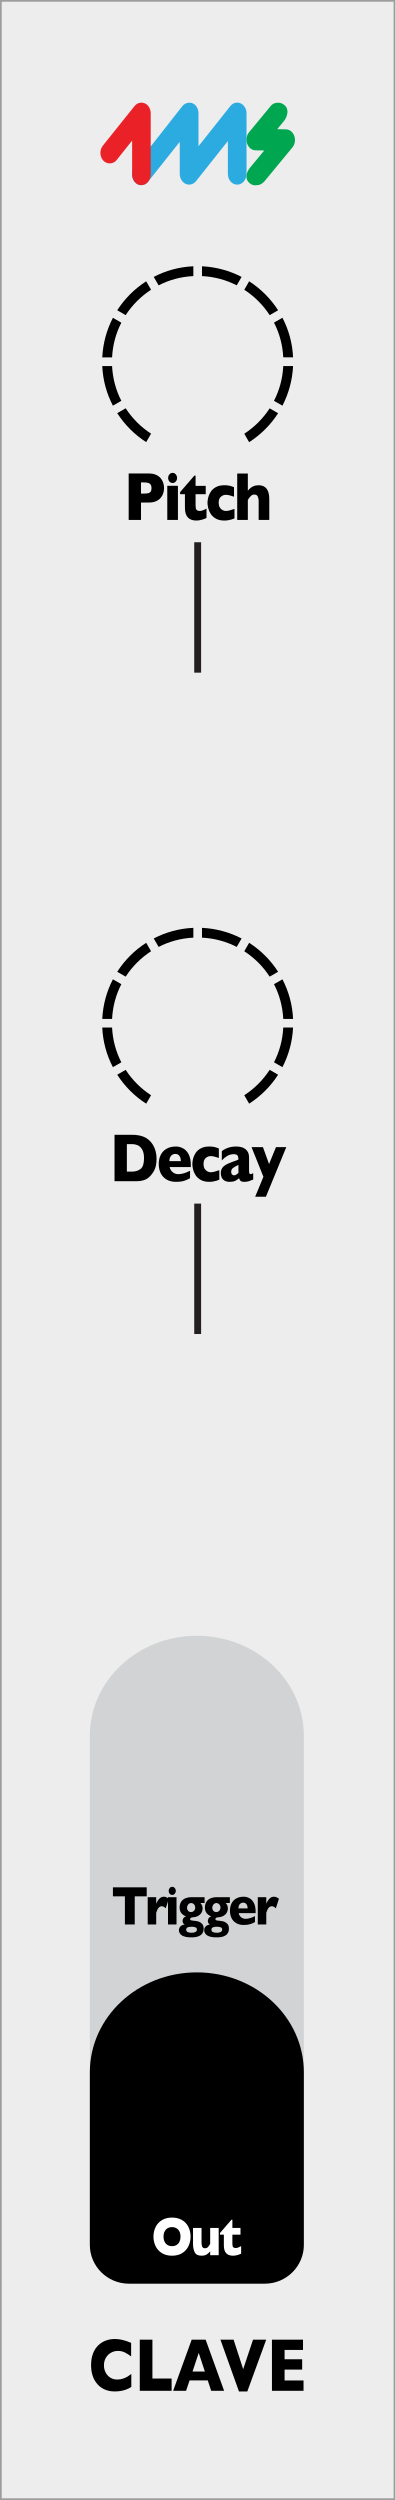
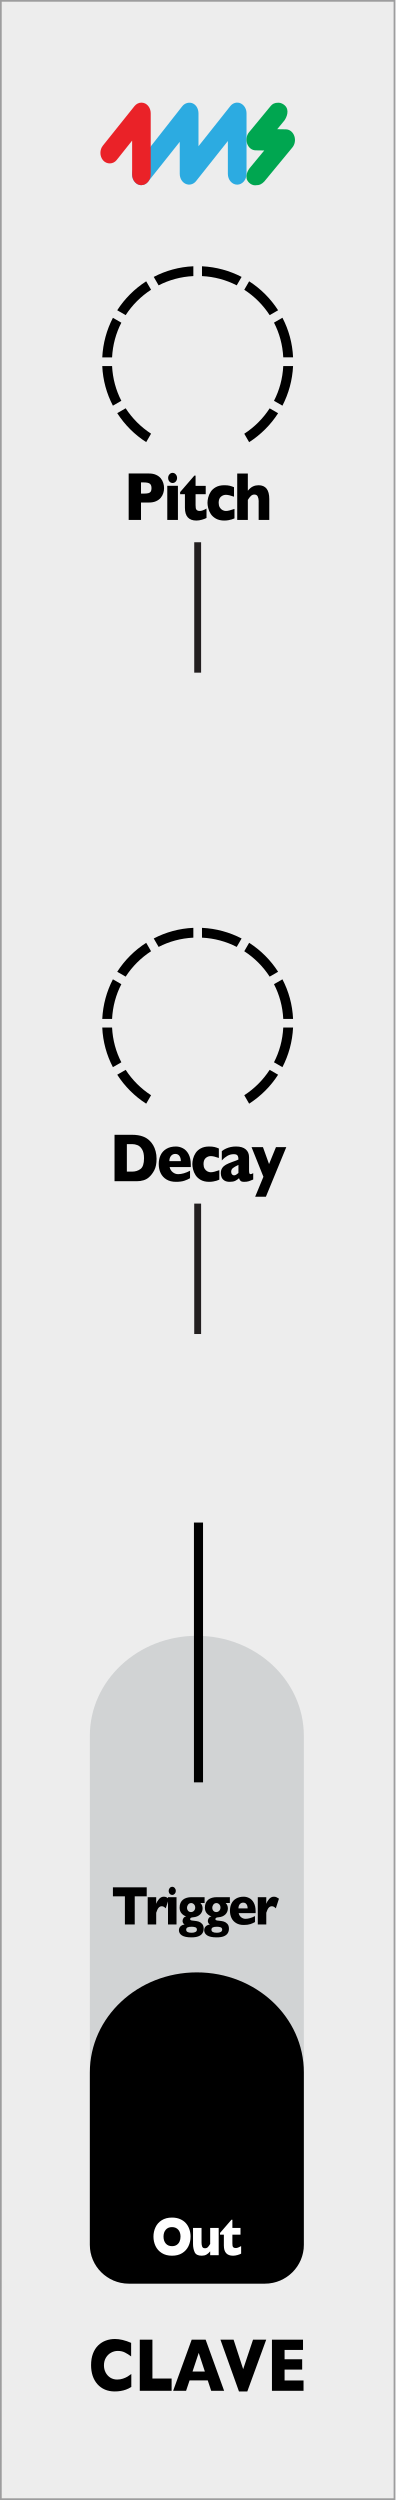
<svg xmlns="http://www.w3.org/2000/svg" width="20.32mm" height="128.5mm" viewBox="0 0 76.8 485.669" version="1.1" id="svg45">
  <defs id="defs4">
    <clipPath id="clippath">
      <rect x="14.9" y="32.98" width="27.8" height="25.62" style="fill:none" id="rect1" />
    </clipPath>
    <clipPath id="clippath-1">
      <rect x="14.9" y="32.98" width="27.8" height="25.62" style="fill:none" id="rect2" />
    </clipPath>
    <clipPath id="clippath-2">
      <rect x="14.9" y="129.37" width="27.8" height="25.62" style="fill:none" id="rect3" />
    </clipPath>
    <clipPath id="clippath-3">
      <rect x="14.9" y="129.37" width="27.8" height="25.62" style="fill:none" id="rect4" />
    </clipPath>
  </defs>
  <g id="faceplate" transform="scale(1.333341)">
    <g id="g5">
      <rect x="0.13" y="0.13" width="57.35" height="364" style="fill:#ededed" id="rect5" />
      <path d="M 57.35,0.25 V 364 H 0.25 V 0.25 h 57.1 M 57.6,0 H 0 v 364.25 h 57.6 z" style="fill:#9d9d9e" id="path5" />
    </g>
    <path d="m 44.27,252.906 c 0,-8.05 -6.98,-14.57 -15.59,-14.57 -8.61,0 -15.59,6.53 -15.59,14.57 v 54.4 c 0,0 0,0 0,0 v 19.77 c 0,3.11 2.55,5.65 5.67,5.65 H 38.6 c 3.12,0 5.67,-2.54 5.67,-5.65 v -19.77 c 0,0 0,0 0,0 v -54.39 z" style="fill:#d1d3d4" id="path6" />
    <path d="m 44.27,301.946 c 0,-8.05 -6.98,-14.57 -15.59,-14.57 -8.61,0 -15.59,6.53 -15.59,14.57 v 5.36 c 0,0 0,0 0,0 v 19.77 c 0,3.11 2.55,5.65 5.67,5.65 H 38.6 c 3.12,0 5.67,-2.54 5.67,-5.65 v -19.77 c 0,0 0,0 0,0 v -5.35 z" id="path7" />
    <g id="text10" style="font-weight:700;font-size:11px;font-family:GillSans-Bold, 'Gill Sans'" transform="matrix(0.82,0,0,1,12.9,348.3362)" aria-label="CLAVE">
      <path d="M 7.6,-0.559 Q 7.138,-0.317 6.655,-0.172 6.171,-0.027 5.677,0.032 5.188,0.097 4.662,0.097 q -0.972,0 -1.746,-0.269 Q 2.148,-0.44 1.579,-0.961 1.015,-1.488 0.73,-2.186 0.451,-2.89 0.451,-3.728 q 0,-0.961 0.333,-1.681 0.333,-0.725 0.929,-1.203 0.602,-0.478 1.364,-0.704 0.768,-0.231 1.617,-0.231 1.268,0 2.874,0.564 v 1.977 q -0.553,-0.344 -1.096,-0.569 -0.537,-0.231 -1.268,-0.231 -0.65,0 -1.214,0.258 -0.564,0.258 -0.908,0.736 -0.344,0.478 -0.344,1.117 0,0.564 0.301,1.037 0.301,0.467 0.833,0.747 0.537,0.274 1.208,0.274 0.542,0 1.026,-0.129 Q 6.59,-1.901 6.918,-2.062 7.251,-2.224 7.6,-2.444 Z" id="path45" />
      <path style="letter-spacing:-0.01em" d="M 14.76,0 H 9.105 v -7.444 h 2.245 v 5.661 h 3.411 z" id="path46" />
      <path style="letter-spacing:-0.07em" d="M 24.089,0 H 21.791 L 21.184,-1.509 H 17.95 L 17.333,0 H 15.034 l 3.292,-7.444 h 2.481 z m -3.421,-2.804 -1.09,-2.718 -1.101,2.718 z" id="path47" />
      <path d="M 31.568,-7.444 28.211,0.097 h -1.482 l -3.292,-7.541 h 2.336 l 1.703,4.297 1.751,-4.297 z M 38.201,0 h -5.613 v -7.444 h 5.521 v 1.493 h -3.276 v 1.364 h 3.126 v 1.499 h -3.126 v 1.59 h 3.368 z" id="path48" />
    </g>
    <path d="m 21.377,276.299 h -1.746 v 4.098 h -1.433 v -4.098 h -1.746 v -1.316 h 4.926 z m 3.228,0.336 -0.457,1.41 q -0.282,-0.305 -0.571,-0.305 -0.261,0 -0.454,0.203 -0.189,0.199 -0.364,0.742 v 1.711 h -1.238 v -3.977 h 1.238 v 0.961 q 0.117,-0.355 0.412,-0.691 0.296,-0.34 0.694,-0.34 0.21,0 0.364,0.07 0.158,0.07 0.375,0.215 z m 1.014,-1.133 q 0,0.246 -0.155,0.418 -0.155,0.172 -0.368,0.172 -0.144,0 -0.265,-0.078 -0.117,-0.078 -0.186,-0.211 -0.069,-0.137 -0.069,-0.301 0,-0.242 0.151,-0.418 0.151,-0.176 0.368,-0.176 0.213,0 0.368,0.176 0.155,0.176 0.155,0.418 z m 0.1,4.895 h -1.241 v -3.977 h 1.241 z m 4.091,-3.129 H 29.198 q 0.323,0.32 0.323,0.785 0,0.246 -0.093,0.473 -0.089,0.227 -0.268,0.402 -0.175,0.176 -0.437,0.289 -0.258,0.109 -0.591,0.133 -0.43,0.019 -0.43,0.262 0,0.094 0.055,0.137 0.055,0.043 0.172,0.066 0.12,0.019 0.402,0.047 0.32,0.031 0.595,0.109 0.275,0.078 0.512,0.328 0.237,0.25 0.237,0.715 0,0.371 -0.179,0.656 -0.175,0.285 -0.571,0.445 -0.395,0.16 -1.045,0.16 -0.935,0 -1.375,-0.285 -0.437,-0.285 -0.437,-0.762 0,-0.129 0.055,-0.297 0.058,-0.168 0.241,-0.324 0.186,-0.156 0.536,-0.211 -0.124,-0.051 -0.213,-0.195 -0.089,-0.148 -0.089,-0.309 0,-0.207 0.124,-0.41 0.127,-0.203 0.409,-0.262 -0.392,-0.117 -0.677,-0.441 -0.285,-0.324 -0.285,-0.84 0,-0.391 0.131,-0.684 0.134,-0.293 0.368,-0.477 0.234,-0.184 0.543,-0.27 0.309,-0.09 0.677,-0.09 h 1.922 z m -1.368,0.672 q 0,-0.301 -0.182,-0.48 -0.179,-0.184 -0.402,-0.184 -0.285,0 -0.45,0.219 -0.162,0.219 -0.162,0.461 0,0.168 0.069,0.312 0.072,0.145 0.199,0.234 0.131,0.086 0.309,0.086 0.268,0 0.443,-0.191 0.175,-0.191 0.175,-0.457 z m 0.247,3.199 q 0,-0.262 -0.247,-0.34 -0.244,-0.074 -0.505,-0.074 -0.43,0 -0.622,0.102 -0.189,0.105 -0.189,0.332 0,0.445 0.791,0.445 0.354,0 0.564,-0.117 0.21,-0.113 0.21,-0.348 z m 4.802,-3.871 H 32.88 q 0.323,0.32 0.323,0.785 0,0.246 -0.093,0.473 -0.089,0.227 -0.268,0.402 -0.175,0.176 -0.437,0.289 -0.258,0.109 -0.591,0.133 -0.43,0.019 -0.43,0.262 0,0.094 0.055,0.137 0.055,0.043 0.172,0.066 0.12,0.019 0.402,0.047 0.32,0.031 0.595,0.109 0.275,0.078 0.512,0.328 0.237,0.25 0.237,0.715 0,0.371 -0.179,0.656 -0.175,0.285 -0.571,0.445 -0.395,0.16 -1.045,0.16 -0.935,0 -1.375,-0.285 -0.437,-0.285 -0.437,-0.762 0,-0.129 0.055,-0.297 0.058,-0.168 0.241,-0.324 0.186,-0.156 0.536,-0.211 -0.124,-0.051 -0.213,-0.195 -0.089,-0.148 -0.089,-0.309 0,-0.207 0.124,-0.41 0.127,-0.203 0.409,-0.262 -0.392,-0.117 -0.677,-0.441 -0.285,-0.324 -0.285,-0.84 0,-0.391 0.131,-0.684 0.134,-0.293 0.368,-0.477 0.234,-0.184 0.543,-0.27 0.309,-0.09 0.677,-0.09 h 1.922 z m -1.368,0.672 q 0,-0.301 -0.182,-0.48 -0.179,-0.184 -0.402,-0.184 -0.285,0 -0.45,0.219 -0.162,0.219 -0.162,0.461 0,0.168 0.069,0.312 0.072,0.145 0.199,0.234 0.131,0.086 0.309,0.086 0.268,0 0.443,-0.191 0.175,-0.191 0.175,-0.457 z m 0.247,3.199 q 0,-0.262 -0.247,-0.34 -0.244,-0.074 -0.505,-0.074 -0.43,0 -0.622,0.102 -0.189,0.105 -0.189,0.332 0,0.445 0.791,0.445 0.354,0 0.564,-0.117 0.21,-0.113 0.21,-0.348 z m 4.871,-2.391 h -2.465 q 0.072,0.363 0.354,0.594 0.282,0.23 0.639,0.23 0.626,0 1.382,-0.398 v 0.871 q -0.272,0.16 -0.66,0.293 -0.385,0.129 -0.983,0.129 -0.646,0 -1.1,-0.273 -0.454,-0.273 -0.681,-0.742 -0.223,-0.469 -0.223,-1.062 0,-0.586 0.223,-1.047 0.227,-0.465 0.681,-0.727 0.454,-0.266 1.1,-0.266 0.426,0 0.822,0.211 0.399,0.207 0.653,0.684 0.258,0.473 0.258,1.223 z m -1.162,-0.695 q 0,-0.383 -0.168,-0.609 -0.165,-0.23 -0.478,-0.23 -0.309,0 -0.502,0.234 -0.189,0.23 -0.189,0.605 z m 4.565,-1.418 -0.457,1.41 q -0.282,-0.305 -0.571,-0.305 -0.261,0 -0.454,0.203 -0.189,0.199 -0.364,0.742 v 1.711 h -1.238 v -3.977 h 1.238 v 0.961 q 0.117,-0.355 0.412,-0.691 0.296,-0.34 0.694,-0.34 0.21,0 0.364,0.07 0.158,0.07 0.375,0.215 z" id="text11" style="font-weight:700;font-size:8px;font-family:GillSans-Bold, 'Gill Sans';letter-spacing:-0.04em;stroke-width:0.938" aria-label="Trigger" />
    <path d="m 27.766,325.875 q 0,0.758 -0.309,1.395 -0.306,0.637 -0.914,1.012 -0.608,0.375 -1.482,0.375 -0.883,0 -1.495,-0.391 -0.612,-0.391 -0.911,-1.027 -0.296,-0.637 -0.296,-1.363 0,-0.73 0.296,-1.363 0.296,-0.637 0.907,-1.023 0.615,-0.391 1.499,-0.391 0.66,0 1.176,0.223 0.519,0.223 0.853,0.605 0.333,0.379 0.505,0.887 0.172,0.504 0.172,1.062 z m -1.464,0 q 0,-0.305 -0.079,-0.555 -0.079,-0.254 -0.241,-0.438 -0.158,-0.188 -0.388,-0.289 -0.23,-0.105 -0.533,-0.105 -0.578,0 -0.907,0.383 -0.33,0.383 -0.33,1.004 0,0.621 0.33,1.008 0.333,0.383 0.907,0.383 0.395,0 0.674,-0.176 0.278,-0.18 0.423,-0.492 0.144,-0.316 0.144,-0.723 z m 5.562,2.711 h -1.241 v -0.566 q -0.261,0.32 -0.55,0.48 -0.285,0.156 -0.688,0.156 -0.794,0 -1.028,-0.523 -0.234,-0.527 -0.234,-1.188 v -2.336 h 1.241 v 2.148 q 0,0.324 0.093,0.57 0.096,0.242 0.412,0.242 0.272,0 0.43,-0.176 0.158,-0.176 0.323,-0.449 v -2.336 h 1.241 z m 3.269,-0.23 q -0.193,0.105 -0.533,0.203 -0.337,0.098 -0.646,0.098 -1.337,0 -1.337,-1.484 v -1.586 h -0.56 v -0.246 l 1.66,-1.922 h 0.141 v 1.191 h 1.183 v 0.977 h -1.183 v 1.273 q 0,0.223 0.024,0.359 0.024,0.137 0.134,0.23 0.113,0.09 0.34,0.09 0.296,0 0.777,-0.281 z" id="text12" style="font-weight:700;font-size:8px;font-family:GillSans-Bold, 'Gill Sans';letter-spacing:-0.04em;fill:#ffffff;stroke-width:0.938" aria-label="Out" />
    <g id="pips_-_fewest" data-name="pips - fewest" transform="translate(0,5.815863)">
      <g clip-path="url(#clippath)" id="g22">
        <g clip-path="url(#clippath-1)" id="g21">
          <path d="m 34.49,35.76 0.71,-1.23 c -1.74,-0.9 -3.7,-1.45 -5.77,-1.55 v 1.43 c 1.81,0.09 3.53,0.56 5.06,1.35" id="path12" />
          <path d="m 39.29,40.1 1.23,-0.71 C 39.43,37.7 37.99,36.25 36.3,35.17 l -0.71,1.23 c 1.48,0.96 2.74,2.22 3.7,3.7" id="path13" />
          <path d="M 22.01,36.4 21.3,35.17 c -1.69,1.09 -3.14,2.53 -4.22,4.22 l 1.23,0.71 c 0.96,-1.48 2.22,-2.74 3.7,-3.7" id="path14" />
          <path d="m 41.27,46.25 h 1.43 c -0.09,-2.07 -0.64,-4.03 -1.55,-5.77 l -1.23,0.71 c 0.79,1.53 1.26,3.24 1.35,5.06" id="path15" />
          <path d="m 28.17,34.41 v -1.43 c -2.07,0.09 -4.03,0.64 -5.77,1.55 l 0.71,1.23 c 1.53,-0.79 3.24,-1.26 5.06,-1.35" id="path16" />
          <path d="m 18.31,53.67 -1.23,0.71 c 1.09,1.69 2.53,3.14 4.22,4.22 l 0.71,-1.23 c -1.48,-0.96 -2.74,-2.22 -3.7,-3.7" id="path17" />
          <path d="m 35.59,57.38 0.71,1.23 c 1.69,-1.09 3.14,-2.53 4.22,-4.22 l -1.23,-0.71 c -0.96,1.48 -2.22,2.74 -3.7,3.7" id="path18" />
          <path d="m 41.27,47.52 c -0.09,1.81 -0.56,3.53 -1.35,5.06 l 1.23,0.71 c 0.9,-1.74 1.45,-3.7 1.55,-5.77 z" id="path19" />
          <path d="M 16.33,47.52 H 14.9 c 0.09,2.07 0.64,4.03 1.55,5.77 l 1.23,-0.71 c -0.79,-1.53 -1.26,-3.24 -1.35,-5.06" id="path20" />
          <path d="m 17.68,41.2 -1.23,-0.71 c -0.9,1.74 -1.45,3.7 -1.55,5.77 h 1.43 c 0.09,-1.81 0.56,-3.53 1.35,-5.06" id="path21" />
        </g>
      </g>
    </g>
    <g id="pips_-_fewest-2" data-name="pips - fewest" transform="translate(0,5.815863)">
      <g clip-path="url(#clippath-2)" id="g32">
        <g clip-path="url(#clippath-3)" id="g31">
          <path d="m 34.49,132.15 0.71,-1.23 c -1.74,-0.9 -3.7,-1.45 -5.77,-1.55 v 1.43 c 1.81,0.09 3.53,0.56 5.06,1.35" id="path22" />
          <path d="m 39.29,136.48 1.23,-0.71 c -1.09,-1.69 -2.53,-3.14 -4.22,-4.22 l -0.71,1.23 c 1.48,0.96 2.74,2.22 3.7,3.7" id="path23" />
          <path d="m 22.01,132.78 -0.71,-1.23 c -1.69,1.09 -3.14,2.53 -4.22,4.22 l 1.23,0.71 c 0.96,-1.48 2.22,-2.74 3.7,-3.7" id="path24" />
          <path d="m 41.27,142.64 h 1.43 c -0.09,-2.07 -0.64,-4.03 -1.55,-5.77 l -1.23,0.71 c 0.79,1.53 1.26,3.24 1.35,5.06" id="path25" />
          <path d="m 28.17,130.8 v -1.43 c -2.07,0.09 -4.03,0.64 -5.77,1.55 l 0.71,1.23 c 1.53,-0.79 3.24,-1.26 5.06,-1.35" id="path26" />
          <path d="m 18.31,150.06 -1.23,0.71 c 1.09,1.69 2.53,3.14 4.22,4.22 l 0.71,-1.23 c -1.48,-0.96 -2.74,-2.22 -3.7,-3.7" id="path27" />
          <path d="m 35.59,153.76 0.71,1.23 c 1.69,-1.09 3.14,-2.53 4.22,-4.22 l -1.23,-0.71 c -0.96,1.48 -2.22,2.74 -3.7,3.7" id="path28" />
          <path d="m 41.27,143.9 c -0.09,1.81 -0.56,3.53 -1.35,5.06 l 1.23,0.71 c 0.9,-1.74 1.45,-3.7 1.55,-5.77 z" id="path29" />
          <path d="M 16.33,143.9 H 14.9 c 0.09,2.07 0.64,4.03 1.55,5.77 l 1.23,-0.71 c -0.79,-1.53 -1.26,-3.24 -1.35,-5.06" id="path30" />
          <path d="m 17.68,137.58 -1.23,-0.71 c -0.9,1.74 -1.45,3.7 -1.55,5.77 h 1.43 c 0.09,-1.81 0.56,-3.53 1.35,-5.06" id="path31" />
        </g>
      </g>
    </g>
    <path d="m 23.904,71.117 q 0,0.376 -0.116,0.737 -0.112,0.356 -0.365,0.669 -0.254,0.308 -0.688,0.503 Q 22.305,73.217 21.721,73.217 H 20.544 v 2.539 h -1.796 v -6.768 h 2.973 q 0.584,0 1.014,0.195 0.434,0.195 0.688,0.508 0.254,0.312 0.365,0.679 0.116,0.366 0.116,0.747 z m -1.83,0.01 q 0,-0.483 -0.254,-0.659 -0.249,-0.181 -0.898,-0.181 H 20.544 v 1.631 h 0.387 q 0.447,0 0.688,-0.063 0.241,-0.063 0.348,-0.234 0.107,-0.171 0.107,-0.493 z m 3.726,-1.489 q 0,0.308 -0.193,0.522 -0.193,0.215 -0.46,0.215 -0.18,0 -0.331,-0.098 -0.146,-0.098 -0.232,-0.264 -0.086,-0.171 -0.086,-0.376 0,-0.303 0.189,-0.522 0.189,-0.22 0.46,-0.22 0.266,0 0.46,0.22 0.193,0.22 0.193,0.522 z m 0.125,6.118 H 24.373 V 70.785 h 1.551 z m 4.164,-0.288 q -0.241,0.132 -0.666,0.254 -0.421,0.122 -0.808,0.122 -1.671,0 -1.671,-1.855 v -1.982 h -0.7 v -0.308 l 2.075,-2.402 h 0.176 v 1.489 h 1.478 v 1.221 h -1.478 v 1.592 q 0,0.278 0.03,0.449 0.03,0.171 0.168,0.288 0.142,0.112 0.425,0.112 0.37,0 0.971,-0.352 z m 4.074,0.059 q -0.193,0.083 -0.408,0.156 -0.215,0.068 -0.486,0.112 -0.266,0.049 -0.584,0.049 -0.718,0 -1.216,-0.273 -0.494,-0.278 -0.765,-0.693 -0.266,-0.42 -0.37,-0.854 -0.103,-0.435 -0.103,-0.767 0,-0.332 0.103,-0.767 0.107,-0.435 0.37,-0.84 0.262,-0.405 0.756,-0.679 0.498,-0.273 1.225,-0.273 0.486,0 0.791,0.078 0.305,0.078 0.619,0.21 v 1.382 q -0.756,-0.273 -1.182,-0.273 -0.412,0 -0.735,0.283 -0.318,0.283 -0.318,0.879 0,0.396 0.159,0.669 0.159,0.269 0.404,0.396 0.245,0.127 0.49,0.127 0.232,0 0.529,-0.078 0.296,-0.078 0.722,-0.225 z m 5.071,0.229 h -1.547 v -2.578 q 0,-0.029 0,-0.054 0.004,-0.029 0.004,-0.117 0,-0.356 -0.133,-0.654 -0.133,-0.298 -0.507,-0.298 -0.292,0 -0.516,0.225 -0.223,0.22 -0.425,0.557 v 2.92 h -1.547 v -6.768 h 1.547 v 2.51 q 0.382,-0.464 0.756,-0.63 0.374,-0.171 0.795,-0.171 1.573,0 1.573,2.007 z" id="text32" style="font-weight:700;font-size:10px;font-family:GillSans-Bold, 'Gill Sans';letter-spacing:-0.04em;stroke-width:0.938" aria-label="Pitch" />
    <path d="m 22.811,168.844 q 0,1.04 -0.335,1.67 -0.331,0.63 -0.782,1.02 -0.64,0.571 -1.792,0.571 h -3.214 v -6.768 h 2.475 q 0.559,0 0.954,0.068 0.4,0.064 0.718,0.186 0.318,0.117 0.541,0.269 0.223,0.146 0.4,0.317 0.305,0.283 0.533,0.669 0.232,0.386 0.365,0.894 0.138,0.508 0.138,1.104 z m -1.826,-0.088 q 0,-0.825 -0.279,-1.284 -0.275,-0.464 -0.666,-0.62 Q 19.652,166.696 19.249,166.696 H 18.484 v 4.009 h 0.765 q 0.705,0 1.22,-0.381 0.516,-0.381 0.516,-1.567 z m 6.815,1.289 h -3.081 q 0.09,0.454 0.443,0.742 0.352,0.288 0.799,0.288 0.782,0 1.727,-0.498 v 1.089 q -0.339,0.2 -0.825,0.366 -0.481,0.161 -1.229,0.161 -0.808,0 -1.375,-0.342 -0.567,-0.342 -0.851,-0.928 -0.279,-0.586 -0.279,-1.328 0,-0.732 0.279,-1.309 0.284,-0.581 0.851,-0.908 0.567,-0.332 1.375,-0.332 0.533,0 1.027,0.264 0.498,0.259 0.816,0.854 0.322,0.591 0.322,1.528 z m -1.452,-0.869 q 0,-0.479 -0.211,-0.762 -0.206,-0.288 -0.597,-0.288 -0.387,0 -0.627,0.293 -0.236,0.288 -0.236,0.757 z m 5.608,2.7 q -0.193,0.083 -0.408,0.156 -0.215,0.068 -0.486,0.112 -0.266,0.049 -0.584,0.049 -0.718,0 -1.216,-0.273 -0.494,-0.278 -0.765,-0.693 -0.266,-0.42 -0.37,-0.855 -0.103,-0.435 -0.103,-0.767 0,-0.332 0.103,-0.767 0.107,-0.435 0.37,-0.84 0.262,-0.405 0.756,-0.679 0.498,-0.273 1.225,-0.273 0.486,0 0.791,0.078 0.305,0.078 0.619,0.21 v 1.382 q -0.756,-0.273 -1.182,-0.273 -0.412,0 -0.735,0.283 -0.318,0.283 -0.318,0.879 0,0.396 0.159,0.669 0.159,0.269 0.404,0.396 0.245,0.127 0.49,0.127 0.232,0 0.529,-0.078 0.296,-0.078 0.722,-0.225 z m 4.937,-0.019 q -0.339,0.151 -0.627,0.244 -0.288,0.093 -0.692,0.093 -0.382,0 -0.533,-0.151 -0.15,-0.156 -0.215,-0.376 -0.249,0.229 -0.554,0.381 -0.305,0.146 -0.799,0.146 -0.477,0 -0.773,-0.186 -0.292,-0.19 -0.412,-0.474 -0.116,-0.288 -0.116,-0.591 0,-0.459 0.202,-0.757 0.206,-0.303 0.55,-0.493 0.344,-0.19 0.911,-0.396 0.322,-0.117 0.486,-0.176 0.168,-0.064 0.249,-0.098 0.082,-0.034 0.172,-0.088 0,-0.361 -0.129,-0.566 -0.129,-0.205 -0.559,-0.205 -0.507,0 -0.941,0.254 -0.434,0.254 -0.795,0.654 v -1.348 q 0.288,-0.234 0.623,-0.381 0.335,-0.151 0.7,-0.225 0.365,-0.073 0.739,-0.073 0.95,0 1.427,0.42 0.481,0.415 0.481,1.147 v 1.919 q 0,0.273 0.043,0.41 0.047,0.132 0.168,0.132 0.146,0 0.395,-0.142 z m -2.153,-0.952 v -1.177 q -0.55,0.254 -0.804,0.459 -0.254,0.2 -0.254,0.547 0,0.249 0.125,0.381 0.129,0.132 0.296,0.132 0.159,0 0.314,-0.098 0.159,-0.103 0.322,-0.244 z m 6.974,-3.77 -2.973,7.231 H 37.177 l 1.203,-2.91 -1.732,-4.321 h 1.663 l 0.889,2.471 1.01,-2.471 z" id="text33" style="font-weight:700;font-size:10px;font-family:GillSans-Bold, 'Gill Sans';letter-spacing:-0.04em;stroke-width:0.938" aria-label="Decay" />
    <g id="g35" transform="translate(0,8.914141)">
      <path d="m 20.6,18.07 c -0.37,0 -0.71,-0.17 -0.97,-0.47 -0.51,-0.6 -0.52,-1.54 -0.04,-2.16 l 6.97,-8.88 c 0.38,-0.48 1.05,-0.65 1.57,-0.39 0.5,0.25 0.79,0.82 0.79,1.45 v 4.77 l 4.64,-5.85 c 0.38,-0.48 1.01,-0.64 1.53,-0.38 0.5,0.25 0.83,0.81 0.83,1.44 v 8.82 c 0,0.86 -0.61,1.57 -1.36,1.57 -0.75,0 -1.36,-0.7 -1.36,-1.57 v -4.79 l -4.64,5.85 c -0.38,0.48 -1.01,0.64 -1.54,0.38 -0.5,-0.24 -0.83,-0.81 -0.83,-1.44 v -4.67 l -4.61,5.8 c -0.26,0.32 -0.62,0.51 -1,0.51 v 0 z" style="fill:#2cabe1" id="path33" />
      <path d="m 20.6,18.07 c -0.75,0 -1.35,-0.7 -1.35,-1.57 v -4.93 l -2.26,2.84 c -0.5,0.63 -1.44,0.65 -1.97,0.04 -0.51,-0.6 -0.52,-1.53 -0.03,-2.15 L 19.6,6.54 c 0.26,-0.32 0.63,-0.5 1,-0.5 0.18,0 0.37,0.04 0.54,0.12 0.5,0.25 0.82,0.81 0.82,1.44 v 8.89 c 0,0.86 -0.61,1.57 -1.36,1.57 v 0 z" style="fill:#ea2228" id="path34" />
      <path d="m 37.2,18.09 v 0 c -0.35,0 -0.68,-0.15 -0.94,-0.42 -0.76,-0.78 -0.14,-1.84 0.29,-2.3 l 1.95,-2.36 -1.26,-0.02 c -0.56,-0.01 -1.04,-0.4 -1.24,-1 -0.19,-0.56 -0.07,-1.21 0.29,-1.64 L 39.45,6.52 C 39.68,6.24 40,6.04 40.58,6.05 c 0.33,0 0.67,0.17 0.92,0.4 0.71,0.66 0.29,1.7 -0.07,2.2 l -1.04,1.26 1.26,0.02 c 0.56,0.01 1.04,0.4 1.24,1 0.19,0.56 0.07,1.21 -0.29,1.64 l -4.1,4.97 c -0.35,0.35 -0.65,0.55 -1.3,0.54 v 0 z" style="fill:#00a650" id="path35" />
    </g>
    <line x1="28.8" y1="79.006" x2="28.8" y2="98.006" style="fill:#ffffff;stroke:#231f20;stroke-miterlimit:10" id="line35" />
    <line x1="28.8" y1="175.366" x2="28.8" y2="194.366" style="fill:#ffffff;stroke:#231f20;stroke-miterlimit:10" id="line36" />
+     <path style="fill:none;stroke:#000000;stroke-width:1.325;stroke-dasharray:none;stroke-opacity:1" d="m 28.92,221.836 v 37.852" id="path24-9" />
  </g>
  <g />
</svg>
